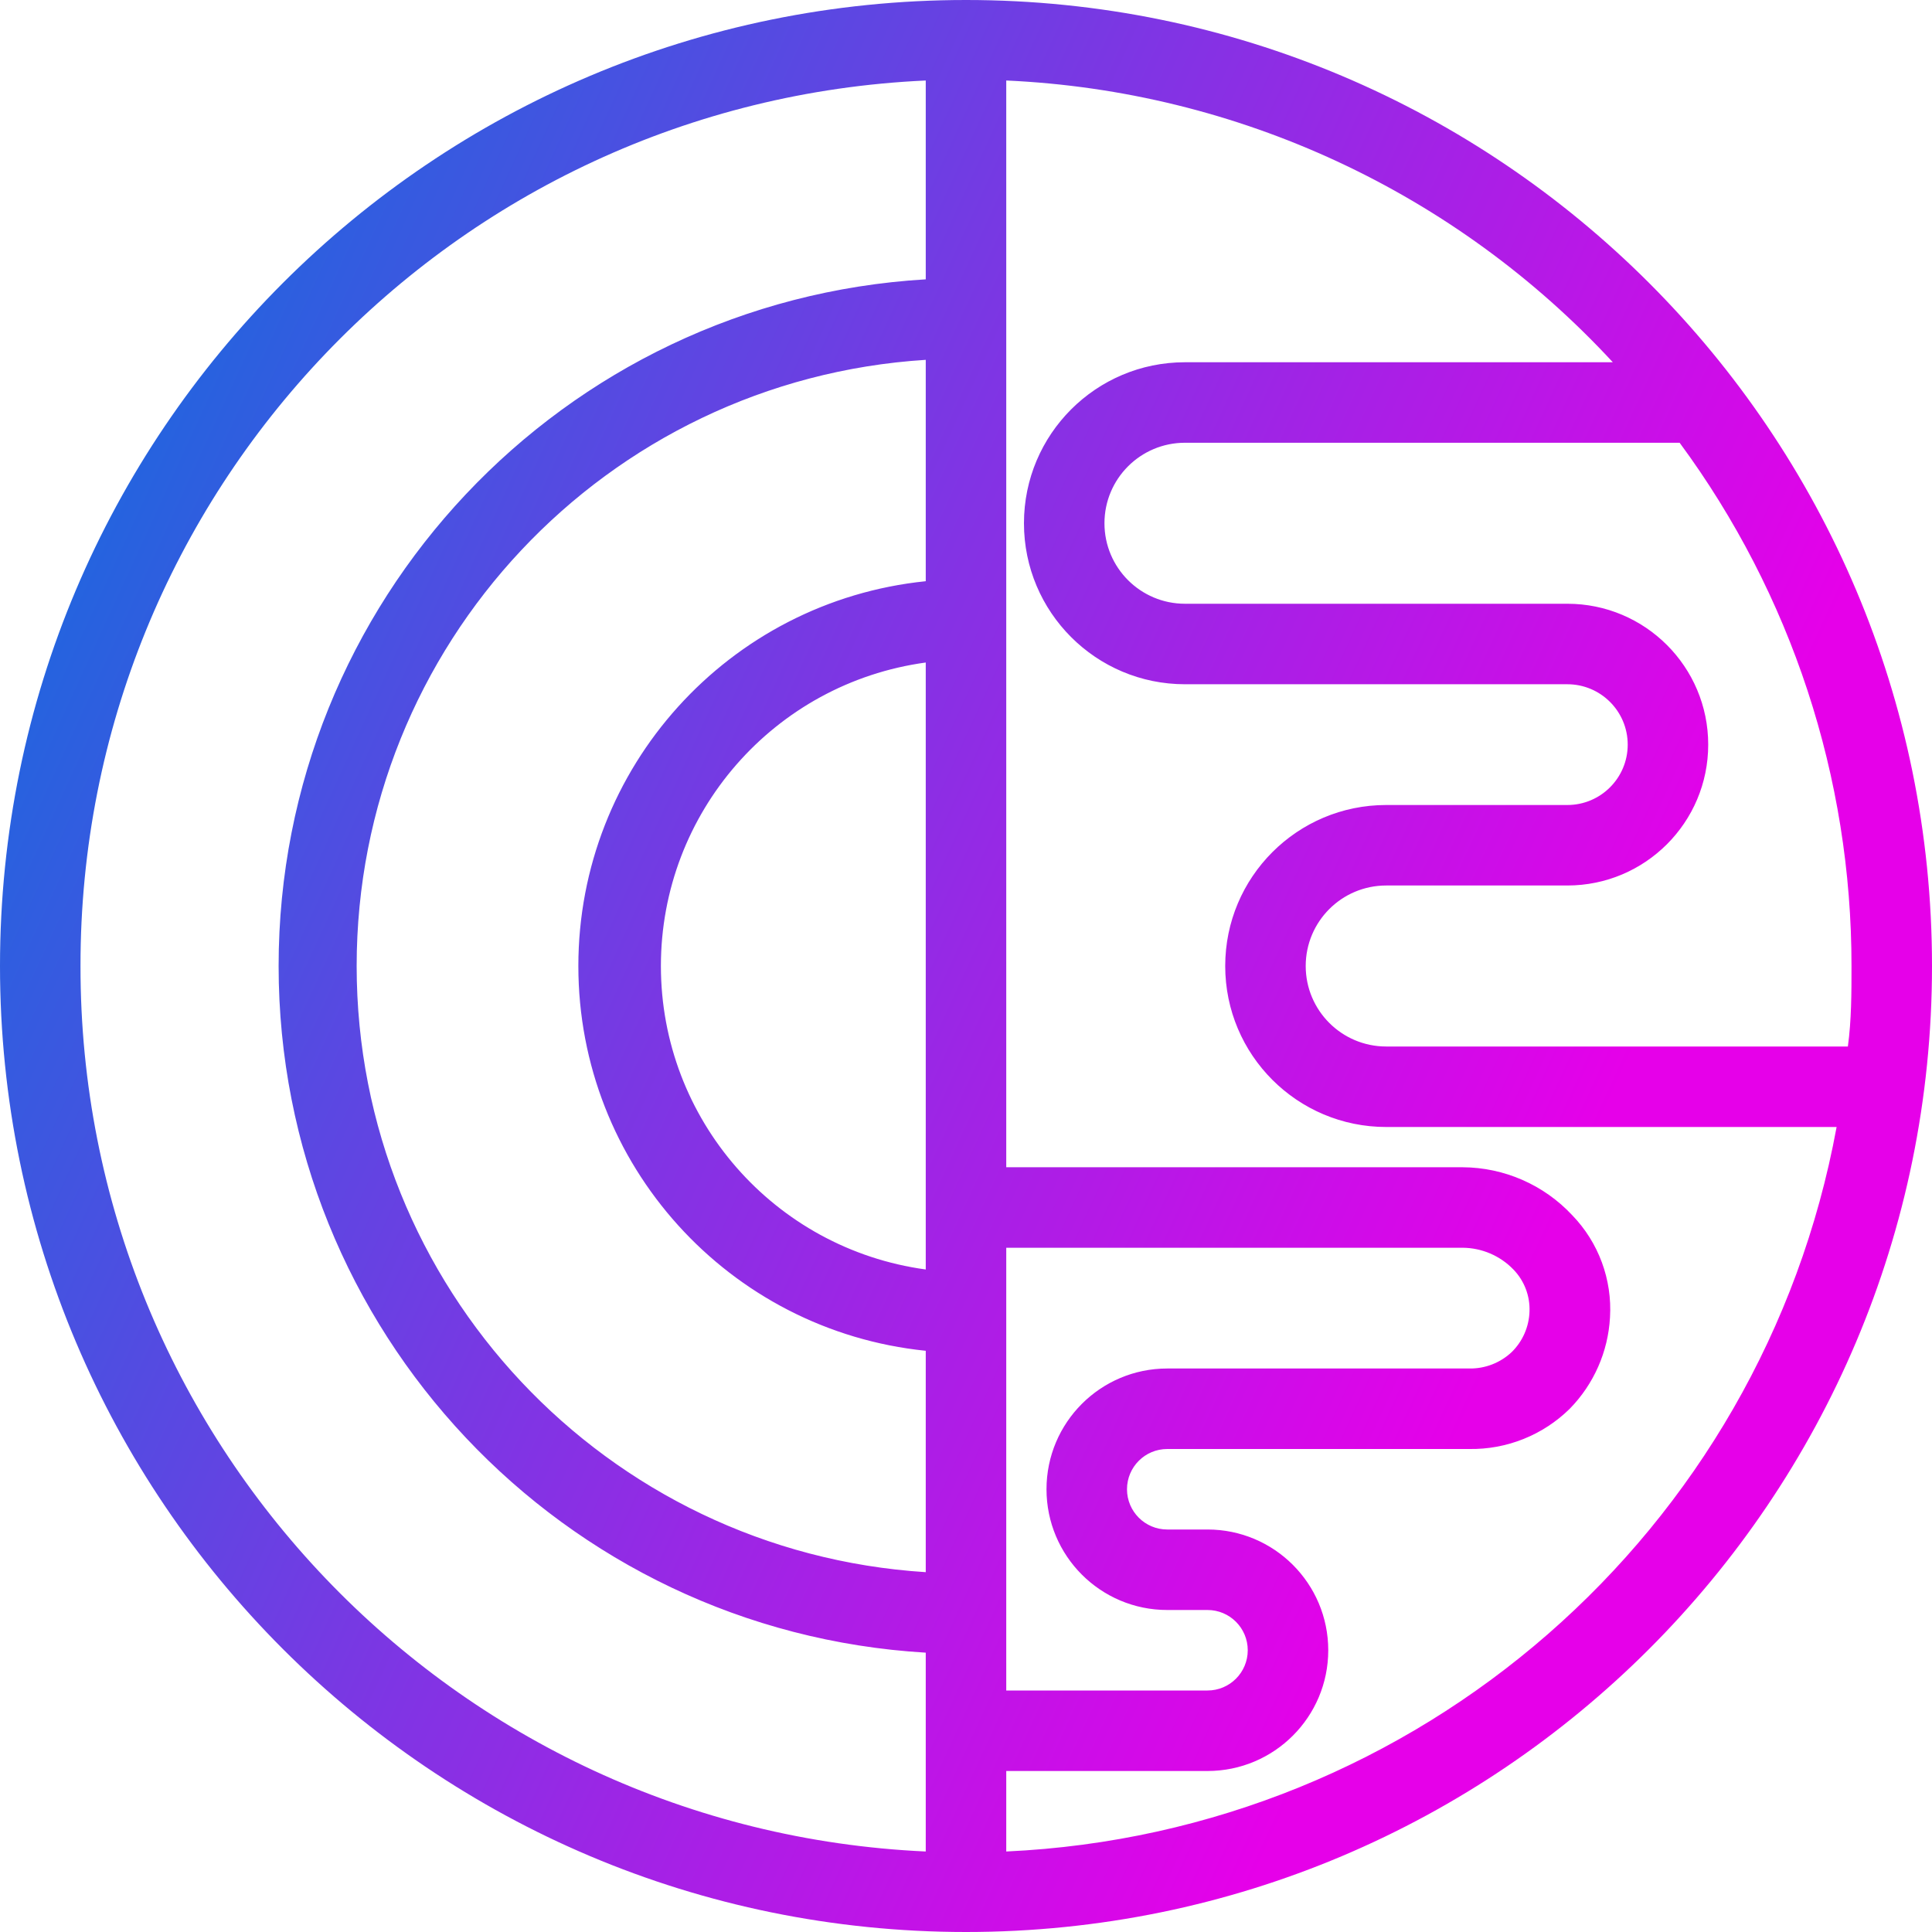
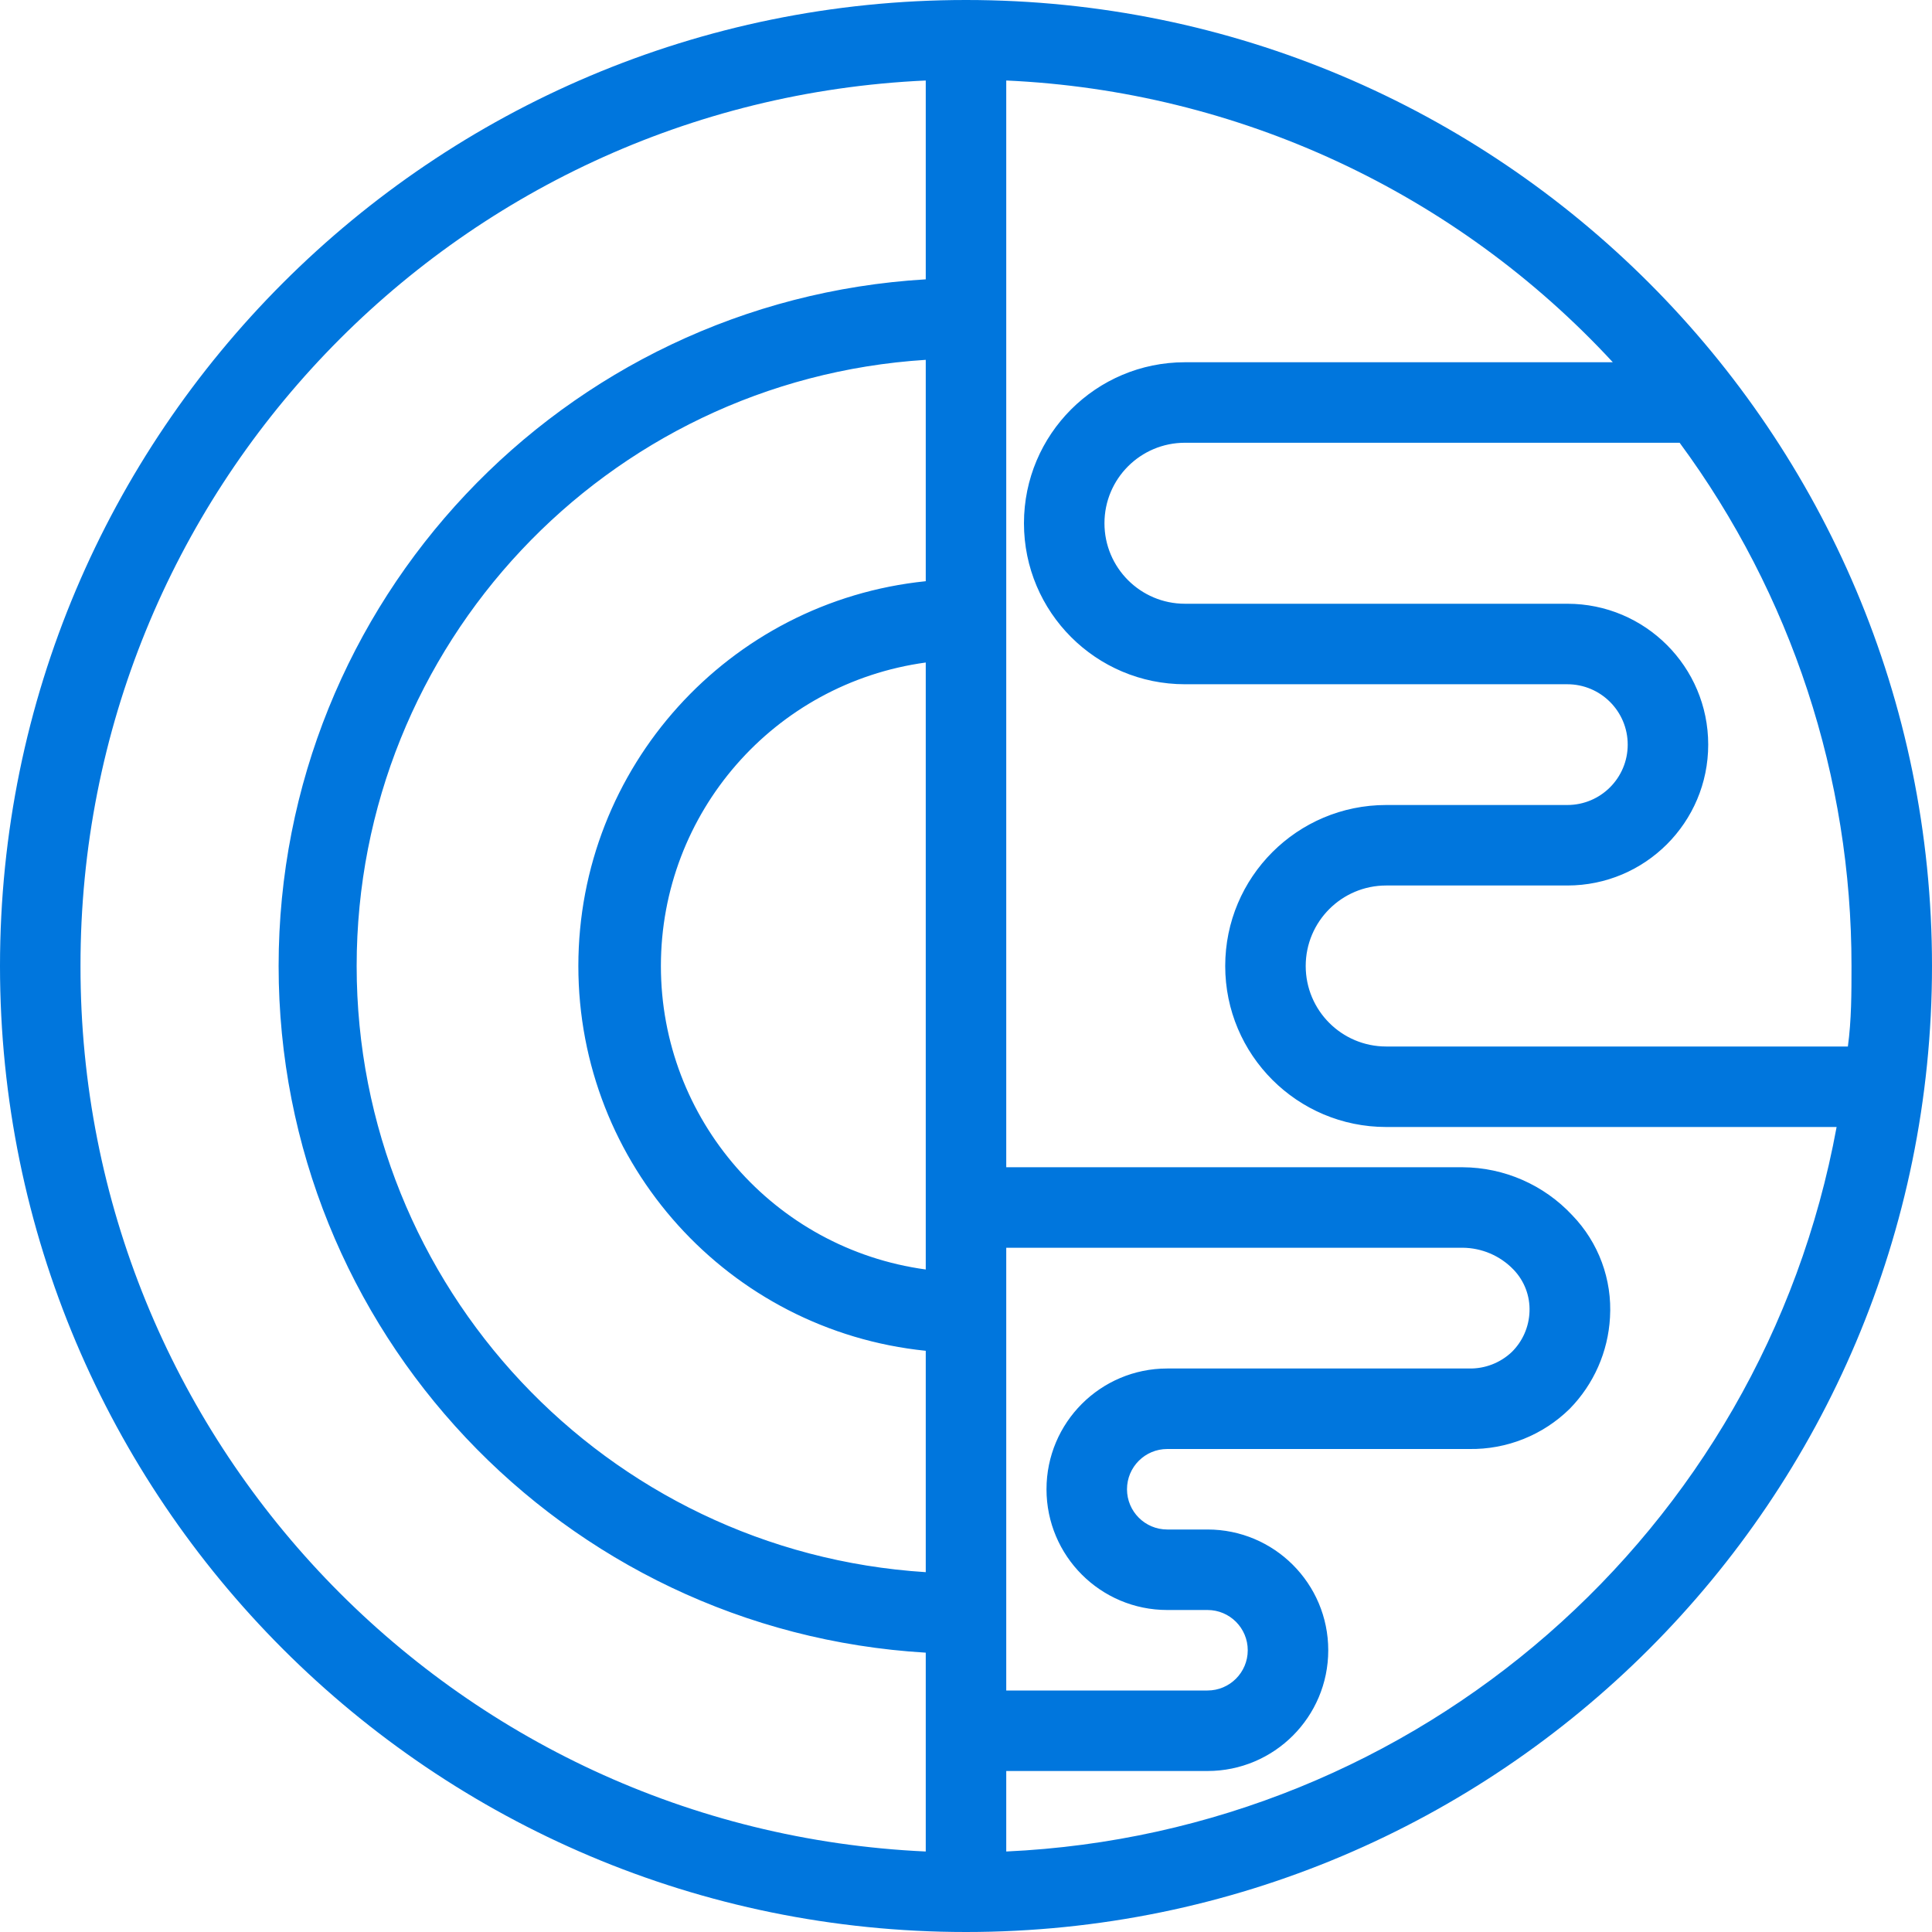
<svg xmlns="http://www.w3.org/2000/svg" viewBox="0 0 48 48" x="0px" y="0px">
  <linearGradient data-v-fde0c5aa="" gradientTransform="rotate(25)" id="0aaaa397-99aa-48fd-b2e2-9f314420f9ed" x1="0%" y1="0%" x2="100%" y2="0%">
    <stop data-v-fde0c5aa="" offset="0%" stop-color="#0076DD" stop-opacity="1" />
    <stop data-v-fde0c5aa="" offset="100%" stop-color="#E600E9" stop-opacity="1" />
  </linearGradient>
-   <g stroke="none" fill="url(#0aaaa397-99aa-48fd-b2e2-9f314420f9ed)" id="2676561b-3dd4-48a3-84d0-758ffed3bf42">
+   <g stroke="none" fill="#0076DD" id="2676561b-3dd4-48a3-84d0-758ffed3bf42">
    <path d="M24,0A24,24,0,1,0,48,24,24,24,0,0,0,24,0ZM45.91,26H34.44a2,2,0,0,1-2-2,2,2,0,0,1,2-2h4.5a3.5,3.5,0,0,0,0-7h-9.5a2,2,0,0,1-2-2,2,2,0,0,1,2-2H41.73A21.87,21.87,0,0,1,46,24C46,24.67,46,25.34,45.91,26ZM29,40h1a1,1,0,0,1,0,2H25V31H36.34a1.77,1.77,0,0,1,1.26.54,1.42,1.42,0,0,1,.4,1.05,1.48,1.48,0,0,1-.44,1A1.5,1.5,0,0,1,36.5,34H29a3,3,0,0,0,0,6Zm-6-8.46a7.61,7.61,0,0,1,0-15.08Zm0-17.1a9.61,9.61,0,0,0,0,19.12v5.5A15.09,15.09,0,0,1,23,8.94ZM2,24A22,22,0,0,1,23,2V6.94a17.09,17.09,0,0,0,0,34.12V46A22,22,0,0,1,2,24ZM25,46V44h5a3,3,0,0,0,0-6H29a1,1,0,0,1,0-2h7.5A3.48,3.48,0,0,0,39,35a3.52,3.52,0,0,0,1-2.27,3.36,3.36,0,0,0-.94-2.54A3.75,3.75,0,0,0,36.34,29H25V2A21.86,21.86,0,0,1,40.07,9H29.44a4,4,0,1,0,0,8h9.5a1.5,1.5,0,0,1,0,3h-4.5a4,4,0,1,0,0,8H45.63A22,22,0,0,1,25,46Z" />
  </g>
</svg>
